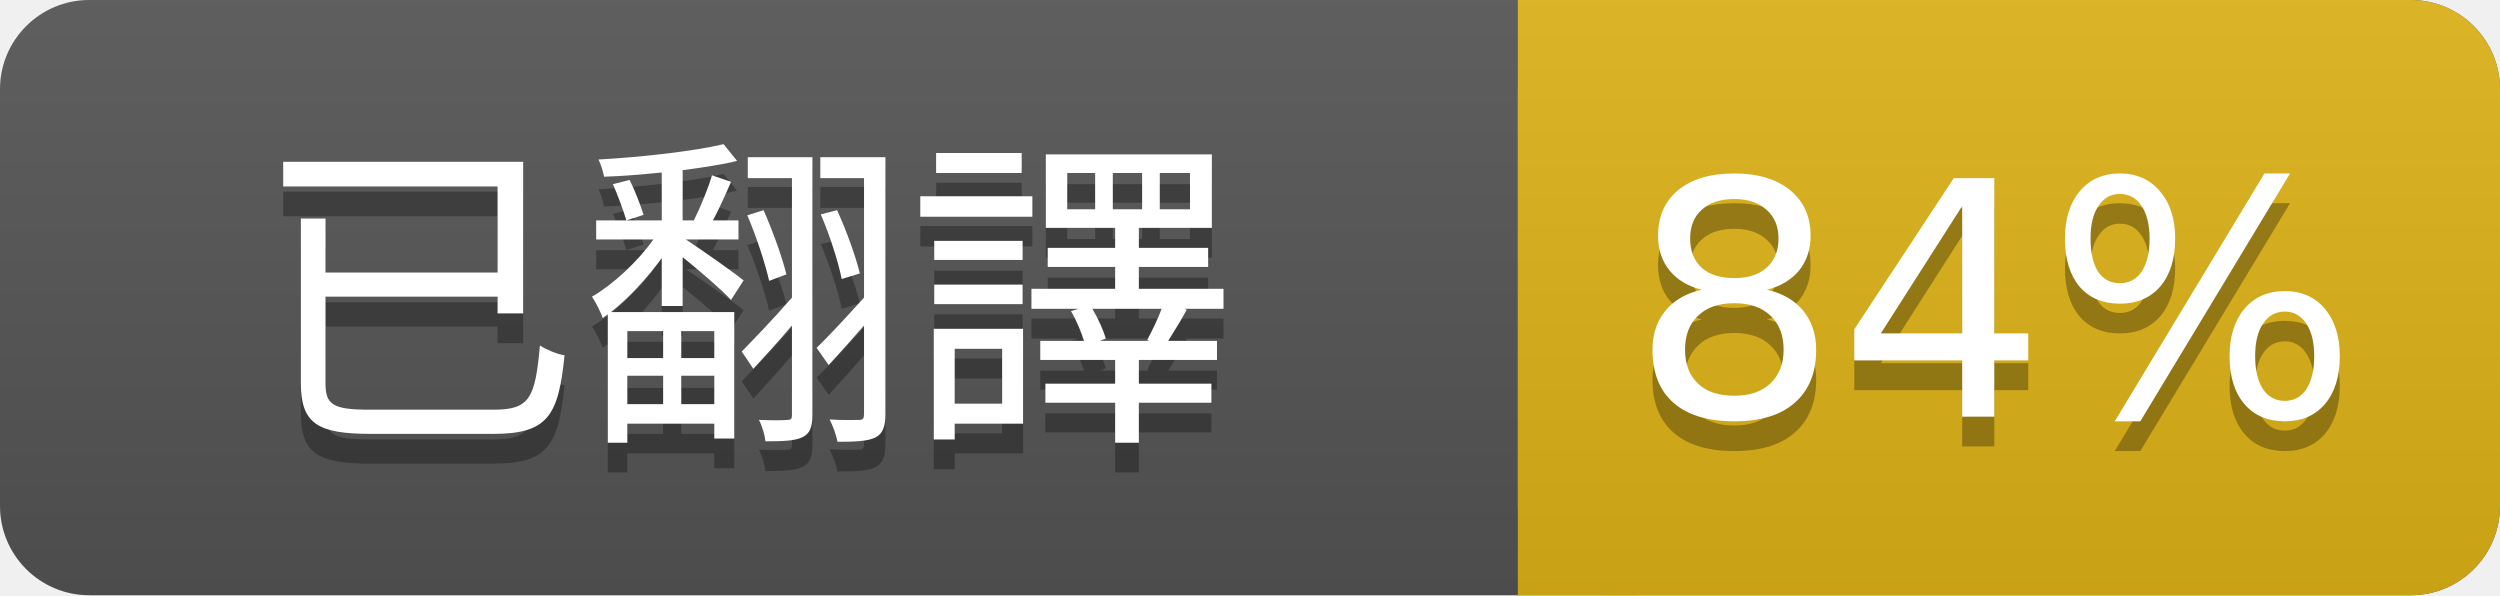
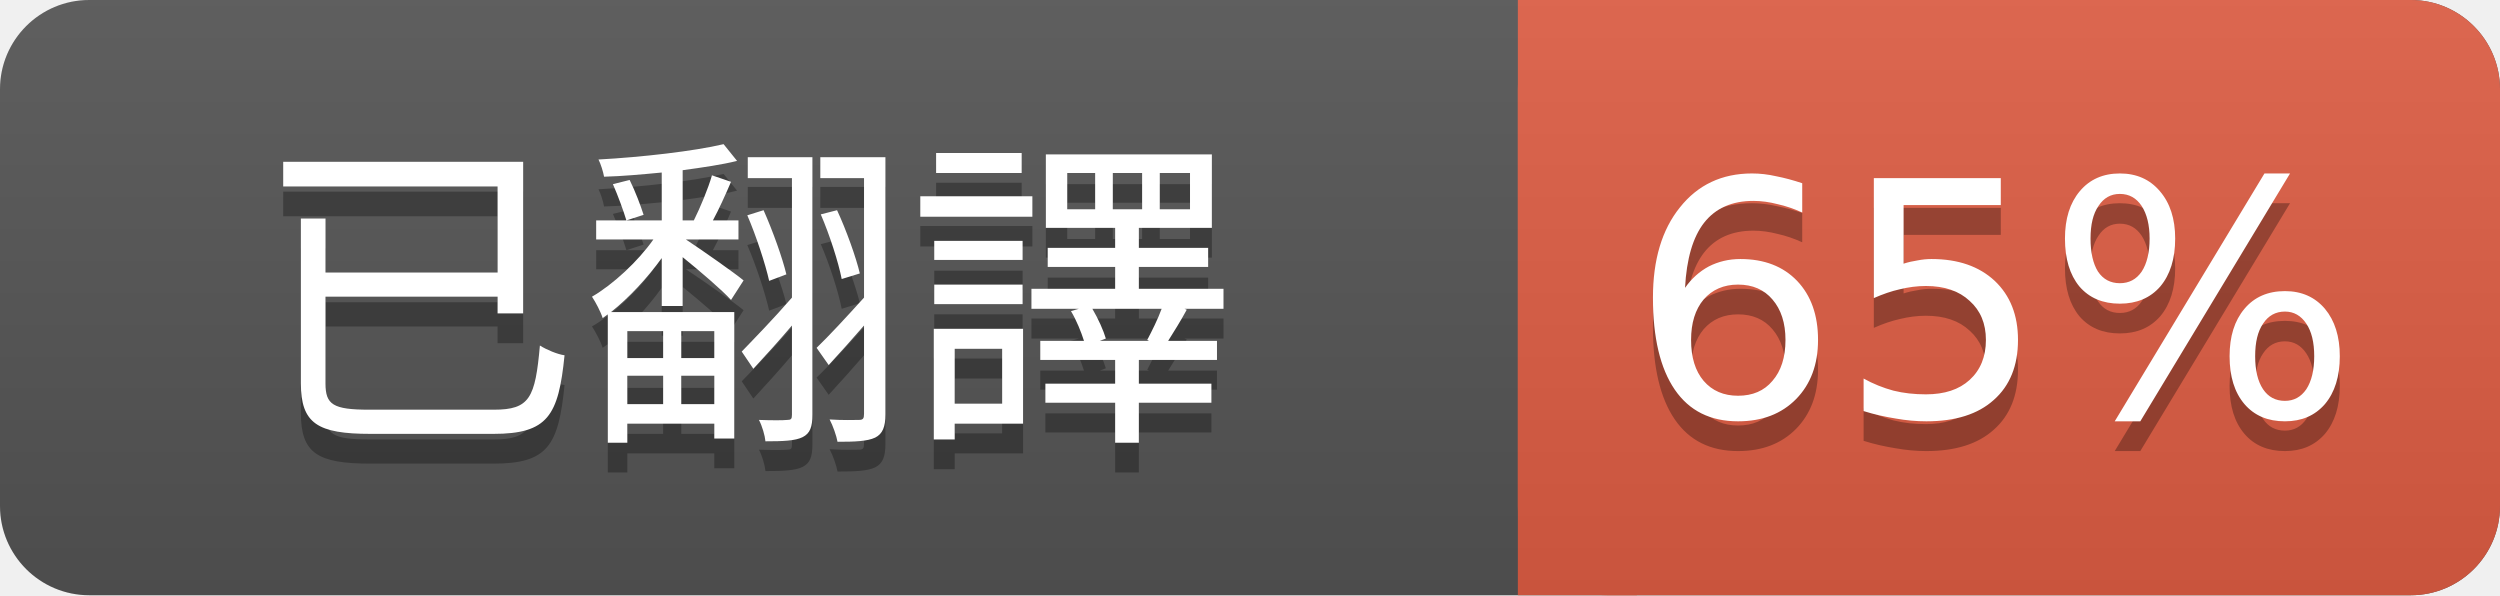
- <svg xmlns="http://www.w3.org/2000/svg" width="84" height="20" xml:lang="en" role="img" aria-label="已翻譯 84%">
+ <svg xmlns="http://www.w3.org/2000/svg" width="84" height="20" xml:lang="en" role="img" aria-label="已翻譯 65%">
  <linearGradient id="a" x2="0" y2="100%">
    <stop offset="0" stop-color="#bbb" stop-opacity=".1" />
    <stop offset="1" stop-opacity=".1" />
  </linearGradient>
  <rect width="84" height="20" fill="#555" rx="3" />
-   <rect width="33" height="20" x="51" fill="#dfb317" rx="3" />
-   <path fill="#dfb317" d="M51 0h4v20h-4z" />
+   <rect width="33" height="20" x="51" fill="#e05d44" rx="3" />
+   <path fill="#e05d44" d="M51 0h4v20h-4z" />
  <rect width="84" height="20" fill="url(#a)" rx="3" />
  <g fill="#fff" font-family="Source Sans,Kurinto Sans,DejaVu Sans,Verdana,Geneva,sans-serif" font-size="11" text-anchor="middle">
    <text x="25" y="15" fill="#010101" fill-opacity=".3">已翻譯</text>
    <text x="25" y="14">已翻譯</text>
-     <text x="67" y="15" fill="#010101" fill-opacity=".3">84%</text>
-     <text x="67" y="14">84%</text>
+     <text x="67" y="15" fill="#010101" fill-opacity=".3">65%</text>
+     <text x="67" y="14">65%</text>
  </g>
</svg>
